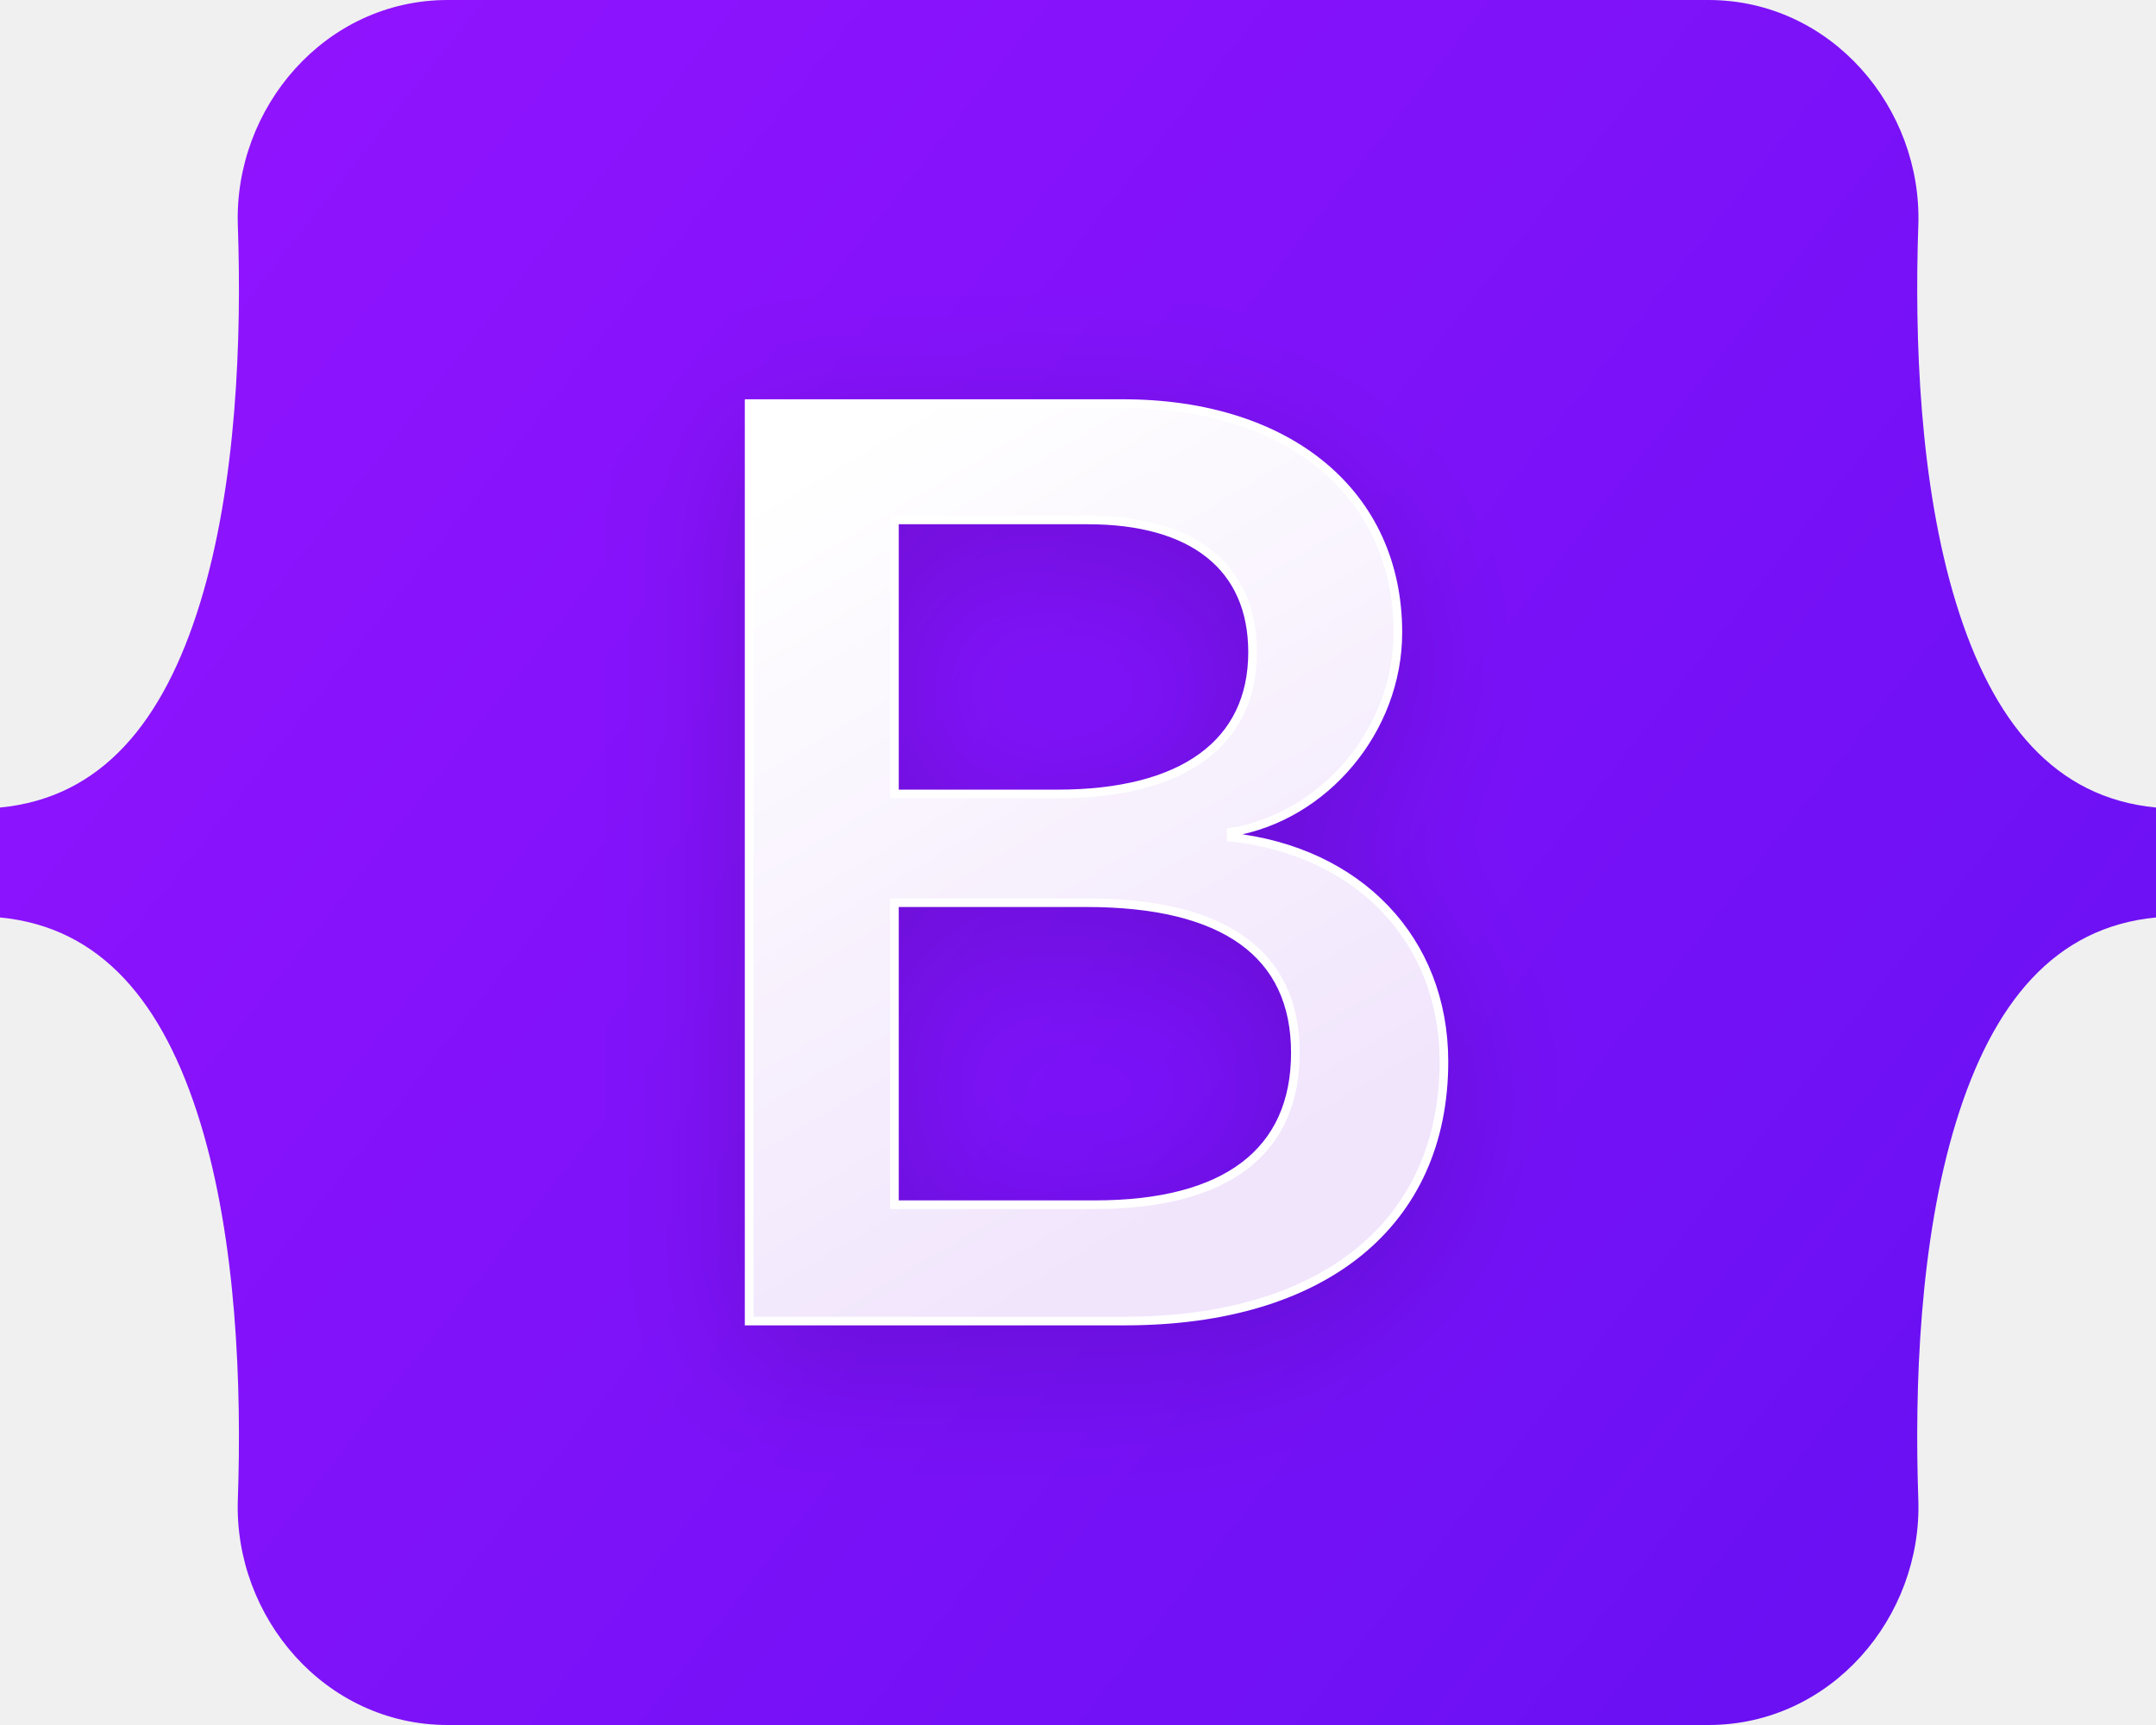
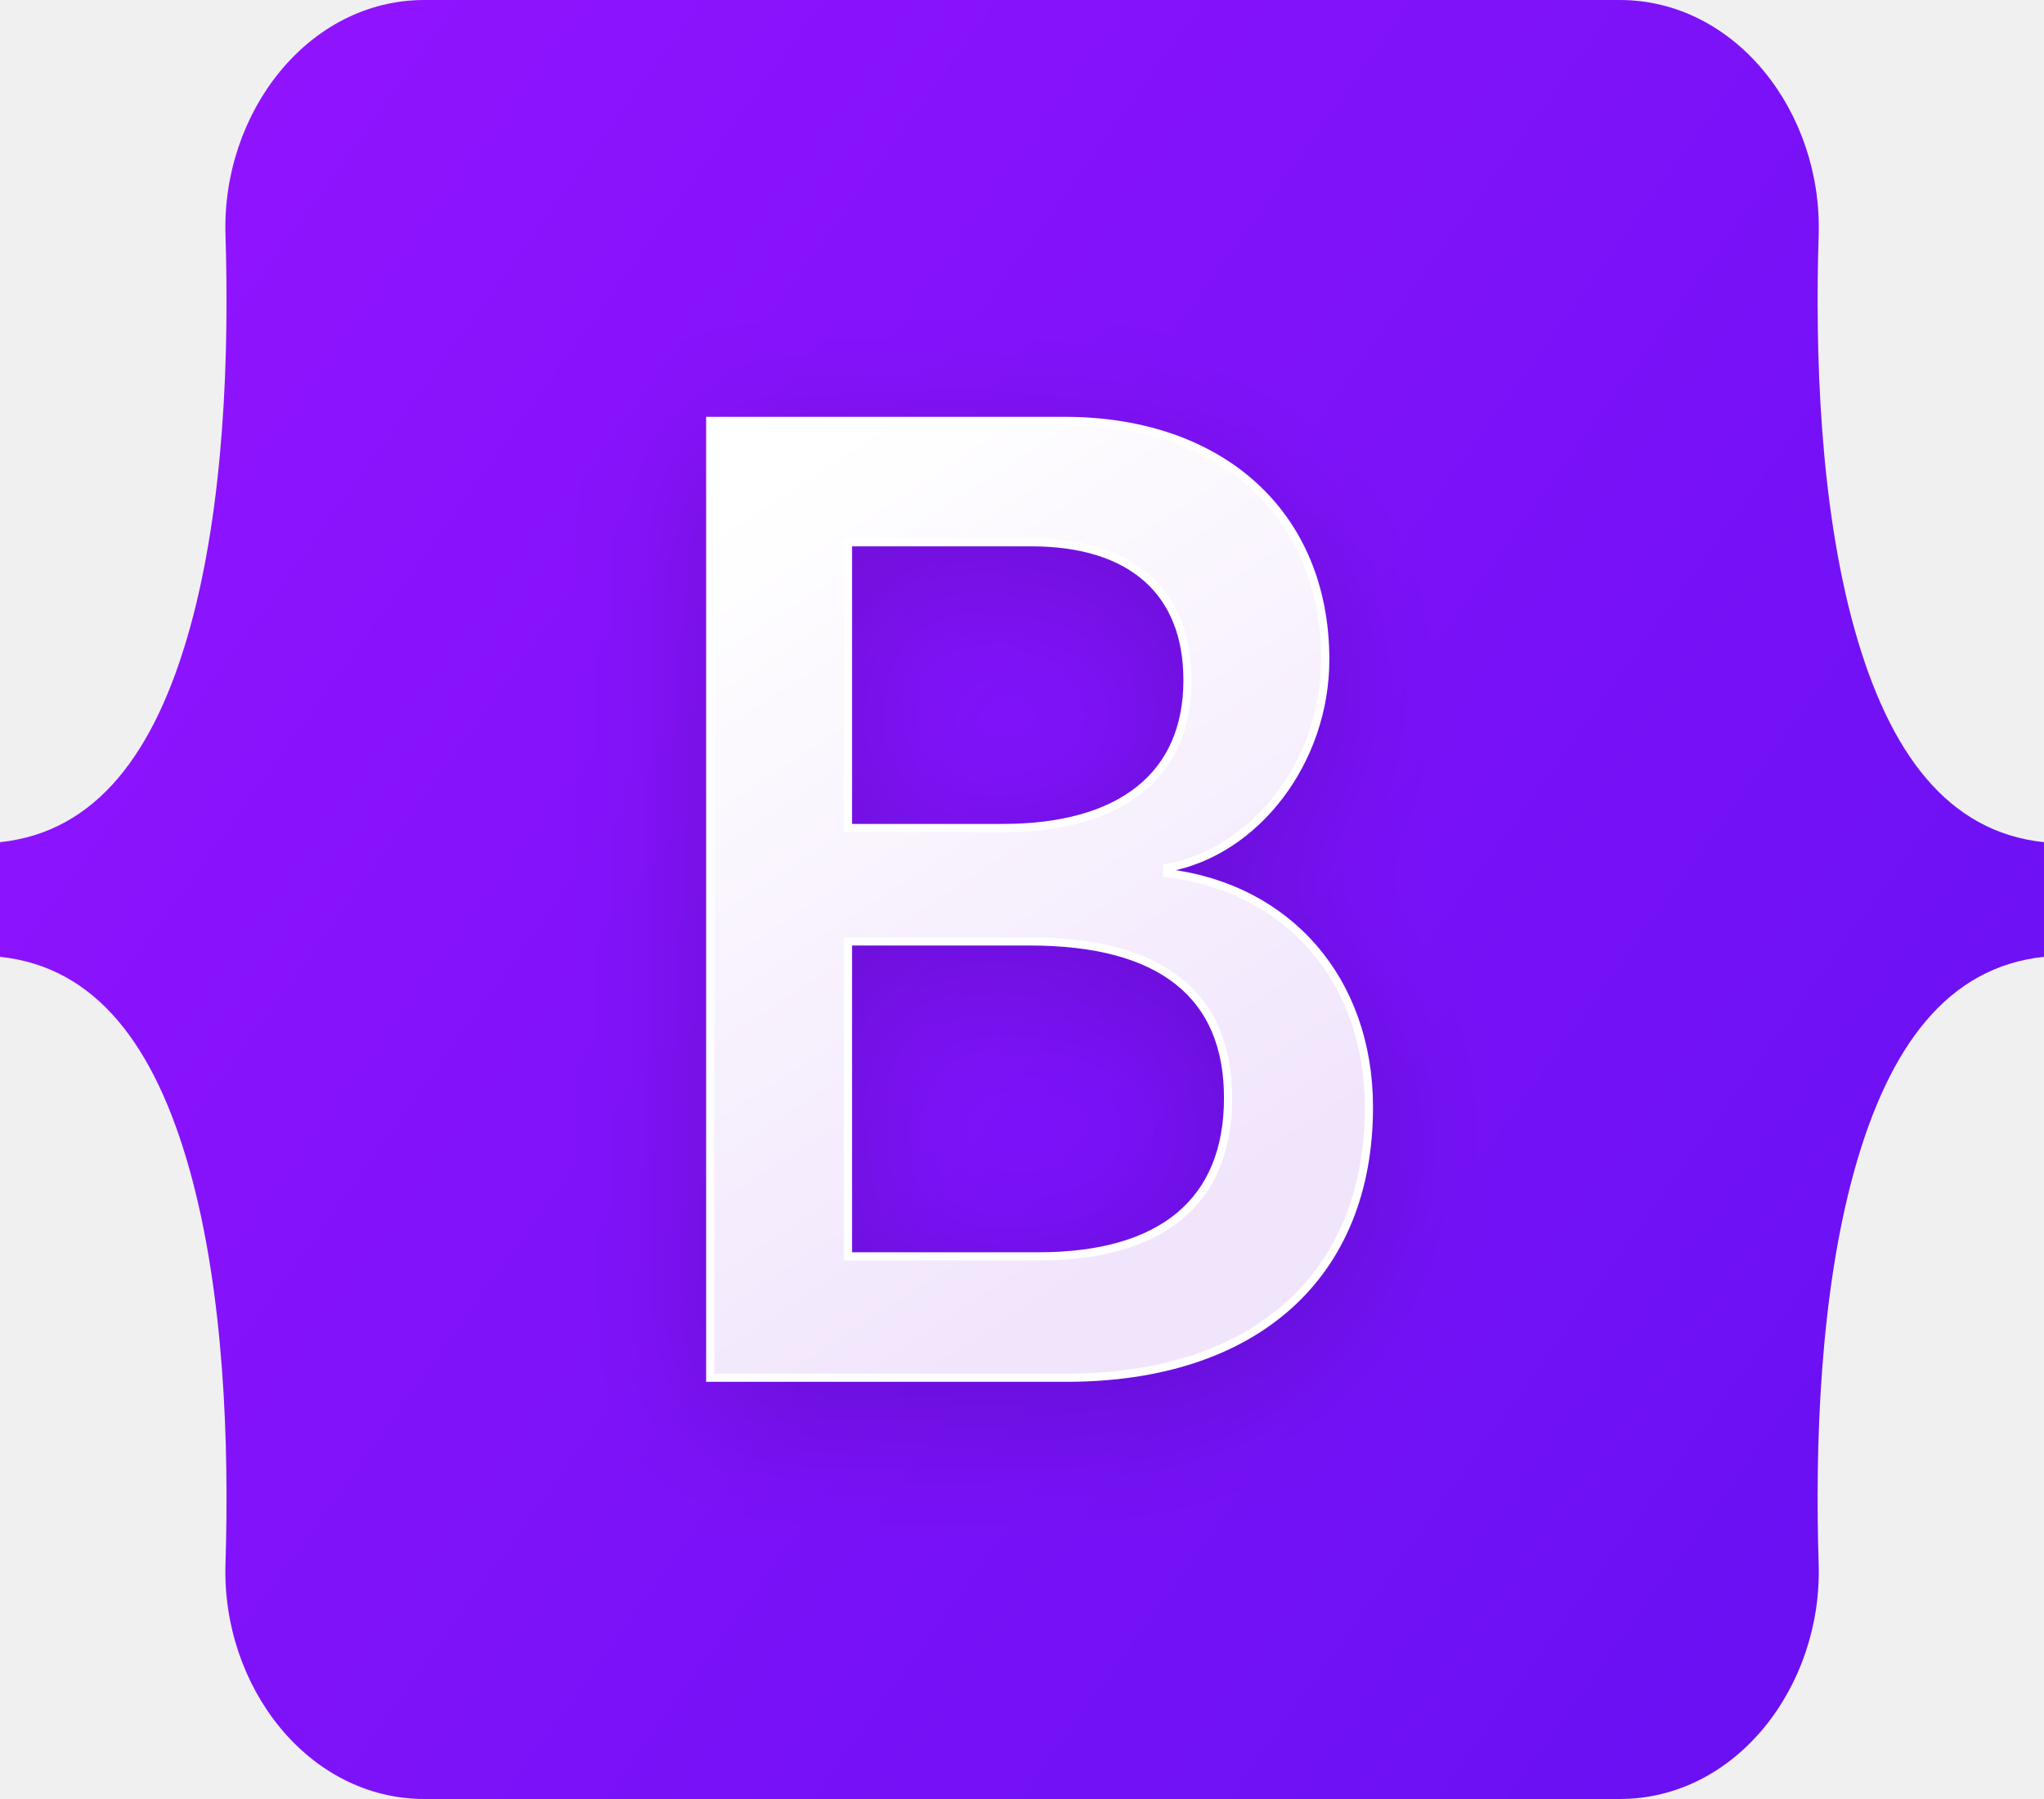
- <svg xmlns="http://www.w3.org/2000/svg" width="250" height="200" viewBox="0 0 250 200" fill="none">
+ <svg xmlns="http://www.w3.org/2000/svg" width="250" height="220" viewBox="0 0 250 220" fill="none">
  <g clip-path="url(#clip0_10_3)">
-     <path d="M27.579 26.137C27.107 12.539 37.66 0 51.925 0H198.093C212.358 0 222.911 12.539 222.439 26.137C221.986 39.2 222.575 56.12 226.816 69.917C231.072 83.756 238.248 92.503 250 93.627V106.373C238.248 107.497 231.072 116.244 226.816 130.083C222.575 143.88 221.986 160.8 222.439 173.863C222.911 187.461 212.358 200 198.093 200H51.925C37.66 200 27.107 187.461 27.579 173.863C28.032 160.8 27.443 143.88 23.201 130.083C18.946 116.244 11.753 107.497 0 106.373V93.627C11.752 92.503 18.946 83.756 23.201 69.917C27.443 56.12 28.032 39.2 27.579 26.137Z" fill="url(#paint0_linear_10_3)" />
+     <path d="M27.579 28.751C27.107 13.793 37.66 0 51.925 0H198.093C212.358 0 222.911 13.793 222.439 28.751C221.986 43.12 222.575 61.732 226.816 76.908C231.072 92.132 238.248 101.754 250 102.99V117.01C238.248 118.246 231.072 127.869 226.816 143.092C222.575 158.268 221.986 176.881 222.439 191.25C222.911 206.207 212.358 220 198.093 220H51.925C37.66 220 27.107 206.207 27.579 191.25C28.032 176.881 27.443 158.268 23.201 143.092C18.946 127.869 11.753 118.246 0 117.01V102.99C11.752 101.754 18.946 92.132 23.201 76.908C27.443 61.732 28.032 43.12 27.579 28.751Z" fill="url(#paint0_linear_10_3)" />
    <g filter="url(#filter0_d_10_3)">
-       <path d="M130.421 153.165C153.516 153.165 167.432 141.813 167.432 123.089C167.432 108.936 157.502 98.689 142.758 97.067V96.478C153.591 94.708 162.091 84.609 162.091 73.331C162.091 57.261 149.454 46.793 130.196 46.793H86.866V153.165H130.421ZM103.716 60.283H126.134C138.32 60.283 145.241 65.738 145.241 75.616C145.241 86.157 137.192 92.054 122.598 92.054H103.716V60.283ZM103.716 139.675V104.66H125.983C141.931 104.66 150.206 110.557 150.206 122.057C150.206 133.557 142.157 139.675 126.961 139.675H103.716Z" fill="url(#paint1_linear_10_3)" />
-       <path d="M130.421 153.165C153.516 153.165 167.432 141.813 167.432 123.089C167.432 108.936 157.502 98.689 142.758 97.067V96.478C153.591 94.708 162.091 84.609 162.091 73.331C162.091 57.261 149.454 46.793 130.196 46.793H86.866V153.165H130.421ZM103.716 60.283H126.134C138.32 60.283 145.241 65.738 145.241 75.616C145.241 86.157 137.192 92.054 122.598 92.054H103.716V60.283ZM103.716 139.675V104.66H125.983C141.931 104.66 150.206 110.557 150.206 122.057C150.206 133.557 142.157 139.675 126.961 139.675H103.716Z" stroke="white" />
+       <path d="M130.421 168.482C153.516 168.482 167.432 155.995 167.432 135.398C167.432 119.829 157.502 108.558 142.758 106.774V106.125C153.591 104.179 162.091 93.07 162.091 80.664C162.091 62.987 149.454 51.472 130.196 51.472H86.866V168.482H130.421ZM103.716 66.311H126.134C138.32 66.311 145.241 72.311 145.241 83.177C145.241 94.773 137.192 101.26 122.598 101.26H103.716V66.311ZM103.716 153.643V115.126H125.983C141.931 115.126 150.206 121.613 150.206 134.263C150.206 146.913 142.157 153.643 126.961 153.643H103.716Z" fill="url(#paint1_linear_10_3)" />
+       <path d="M130.421 168.482C153.516 168.482 167.432 155.995 167.432 135.398C167.432 119.829 157.502 108.558 142.758 106.774V106.125C153.591 104.179 162.091 93.07 162.091 80.664C162.091 62.987 149.454 51.472 130.196 51.472H86.866V168.482H130.421ZM103.716 66.311H126.134C138.32 66.311 145.241 72.311 145.241 83.177C145.241 94.773 137.192 101.26 122.598 101.26H103.716V66.311ZM103.716 153.643V115.126H125.983C141.931 115.126 150.206 121.613 150.206 134.263C150.206 146.913 142.157 153.643 126.961 153.643H103.716Z" stroke="white" />
    </g>
  </g>
  <defs>
-     <filter id="filter0_d_10_3" x="70.366" y="34.293" width="113.566" height="139.373" filterUnits="userSpaceOnUse" color-interpolation-filters="sRGB">
+     <filter id="filter0_d_10_3" x="70.366" y="38.972" width="113.566" height="150.01" filterUnits="userSpaceOnUse" color-interpolation-filters="sRGB">
      <feFlood flood-opacity="0" result="BackgroundImageFix" />
      <feColorMatrix in="SourceAlpha" type="matrix" values="0 0 0 0 0 0 0 0 0 0 0 0 0 0 0 0 0 0 127 0" result="hardAlpha" />
      <feOffset dy="4" />
      <feGaussianBlur stdDeviation="8" />
      <feColorMatrix type="matrix" values="0 0 0 0 0 0 0 0 0 0 0 0 0 0 0 0 0 0 0.15 0" />
      <feBlend mode="normal" in2="BackgroundImageFix" result="effect1_dropShadow_10_3" />
      <feBlend mode="normal" in="SourceGraphic" in2="effect1_dropShadow_10_3" result="shape" />
    </filter>
-     <linearGradient id="paint0_linear_10_3" x1="37.148" y1="5.293" x2="256.266" y2="178.55" gradientUnits="userSpaceOnUse">
+     <linearGradient id="paint0_linear_10_3" x1="37.148" y1="5.822" x2="271.942" y2="174.596" gradientUnits="userSpaceOnUse">
      <stop stop-color="#9013FE" />
      <stop offset="1" stop-color="#6610F2" />
    </linearGradient>
-     <linearGradient id="paint1_linear_10_3" x1="94.486" y1="53.794" x2="143.601" y2="136.534" gradientUnits="userSpaceOnUse">
+     <linearGradient id="paint1_linear_10_3" x1="94.486" y1="59.173" x2="150.832" y2="145.465" gradientUnits="userSpaceOnUse">
      <stop stop-color="white" />
      <stop offset="1" stop-color="#F1E5FC" />
    </linearGradient>
    <clipPath id="clip0_10_3">
-       <rect width="250" height="200" fill="white" />
+       <rect width="250" height="220" fill="white" />
    </clipPath>
  </defs>
</svg>
